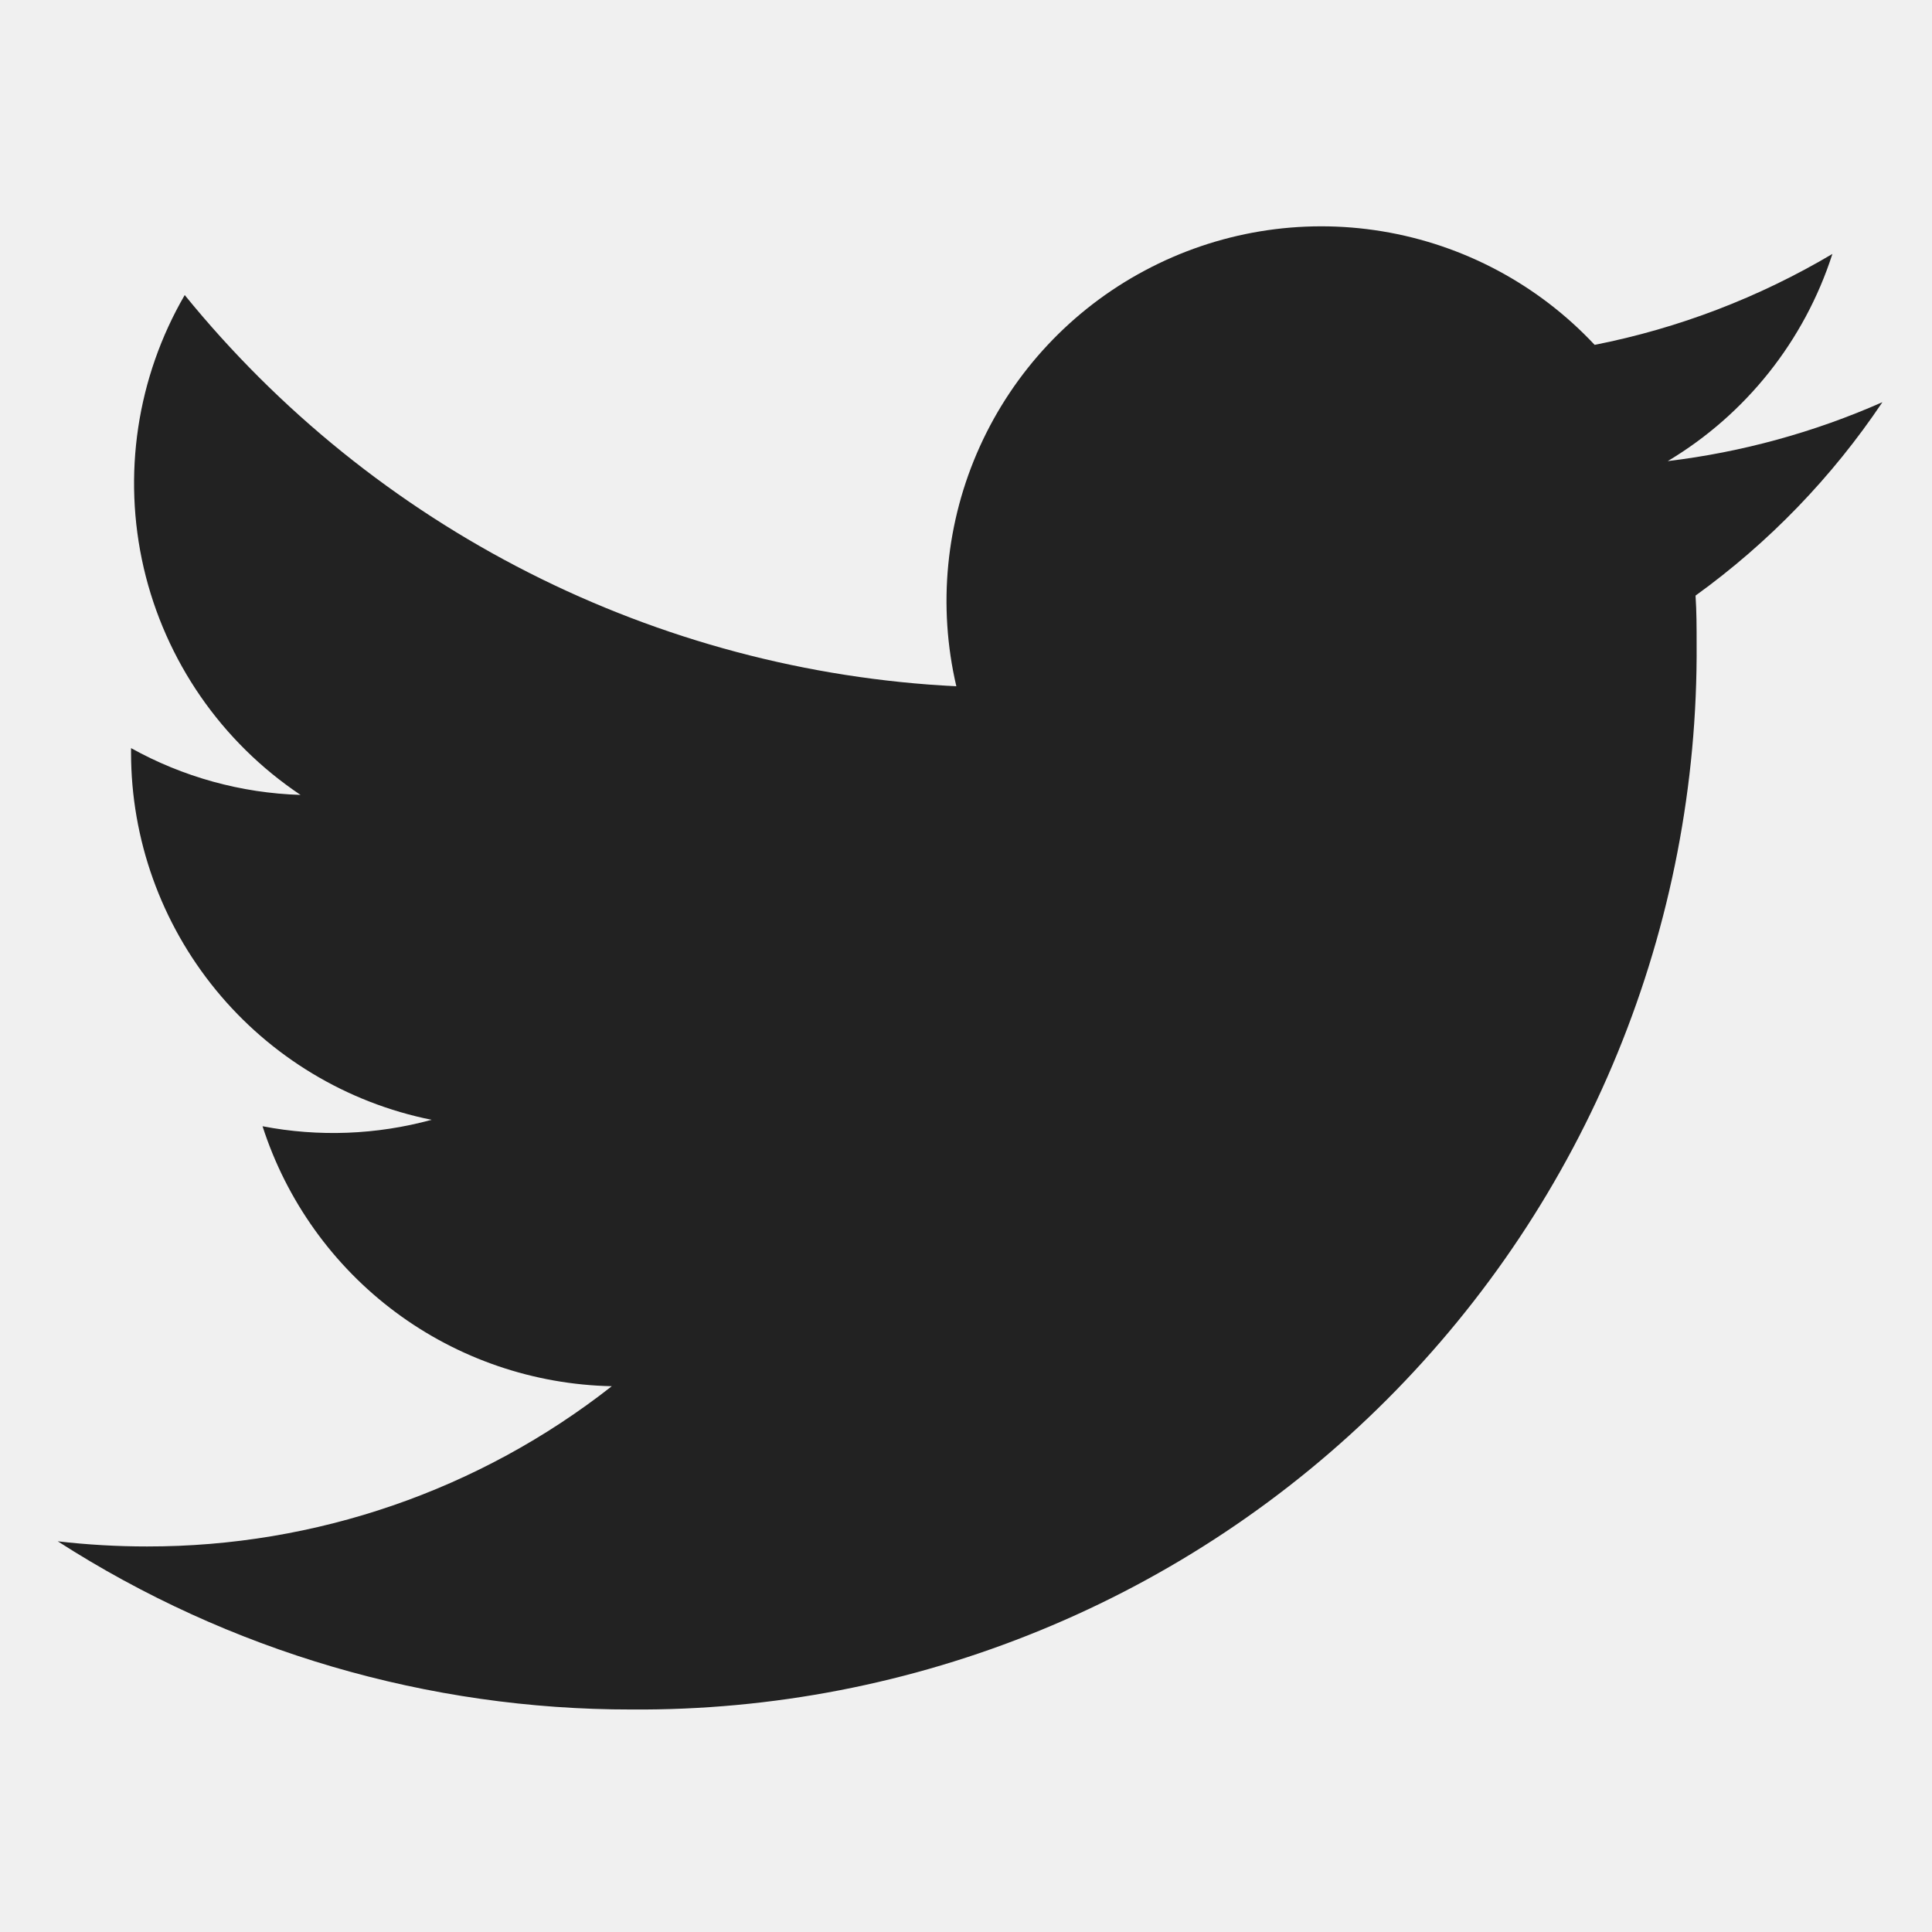
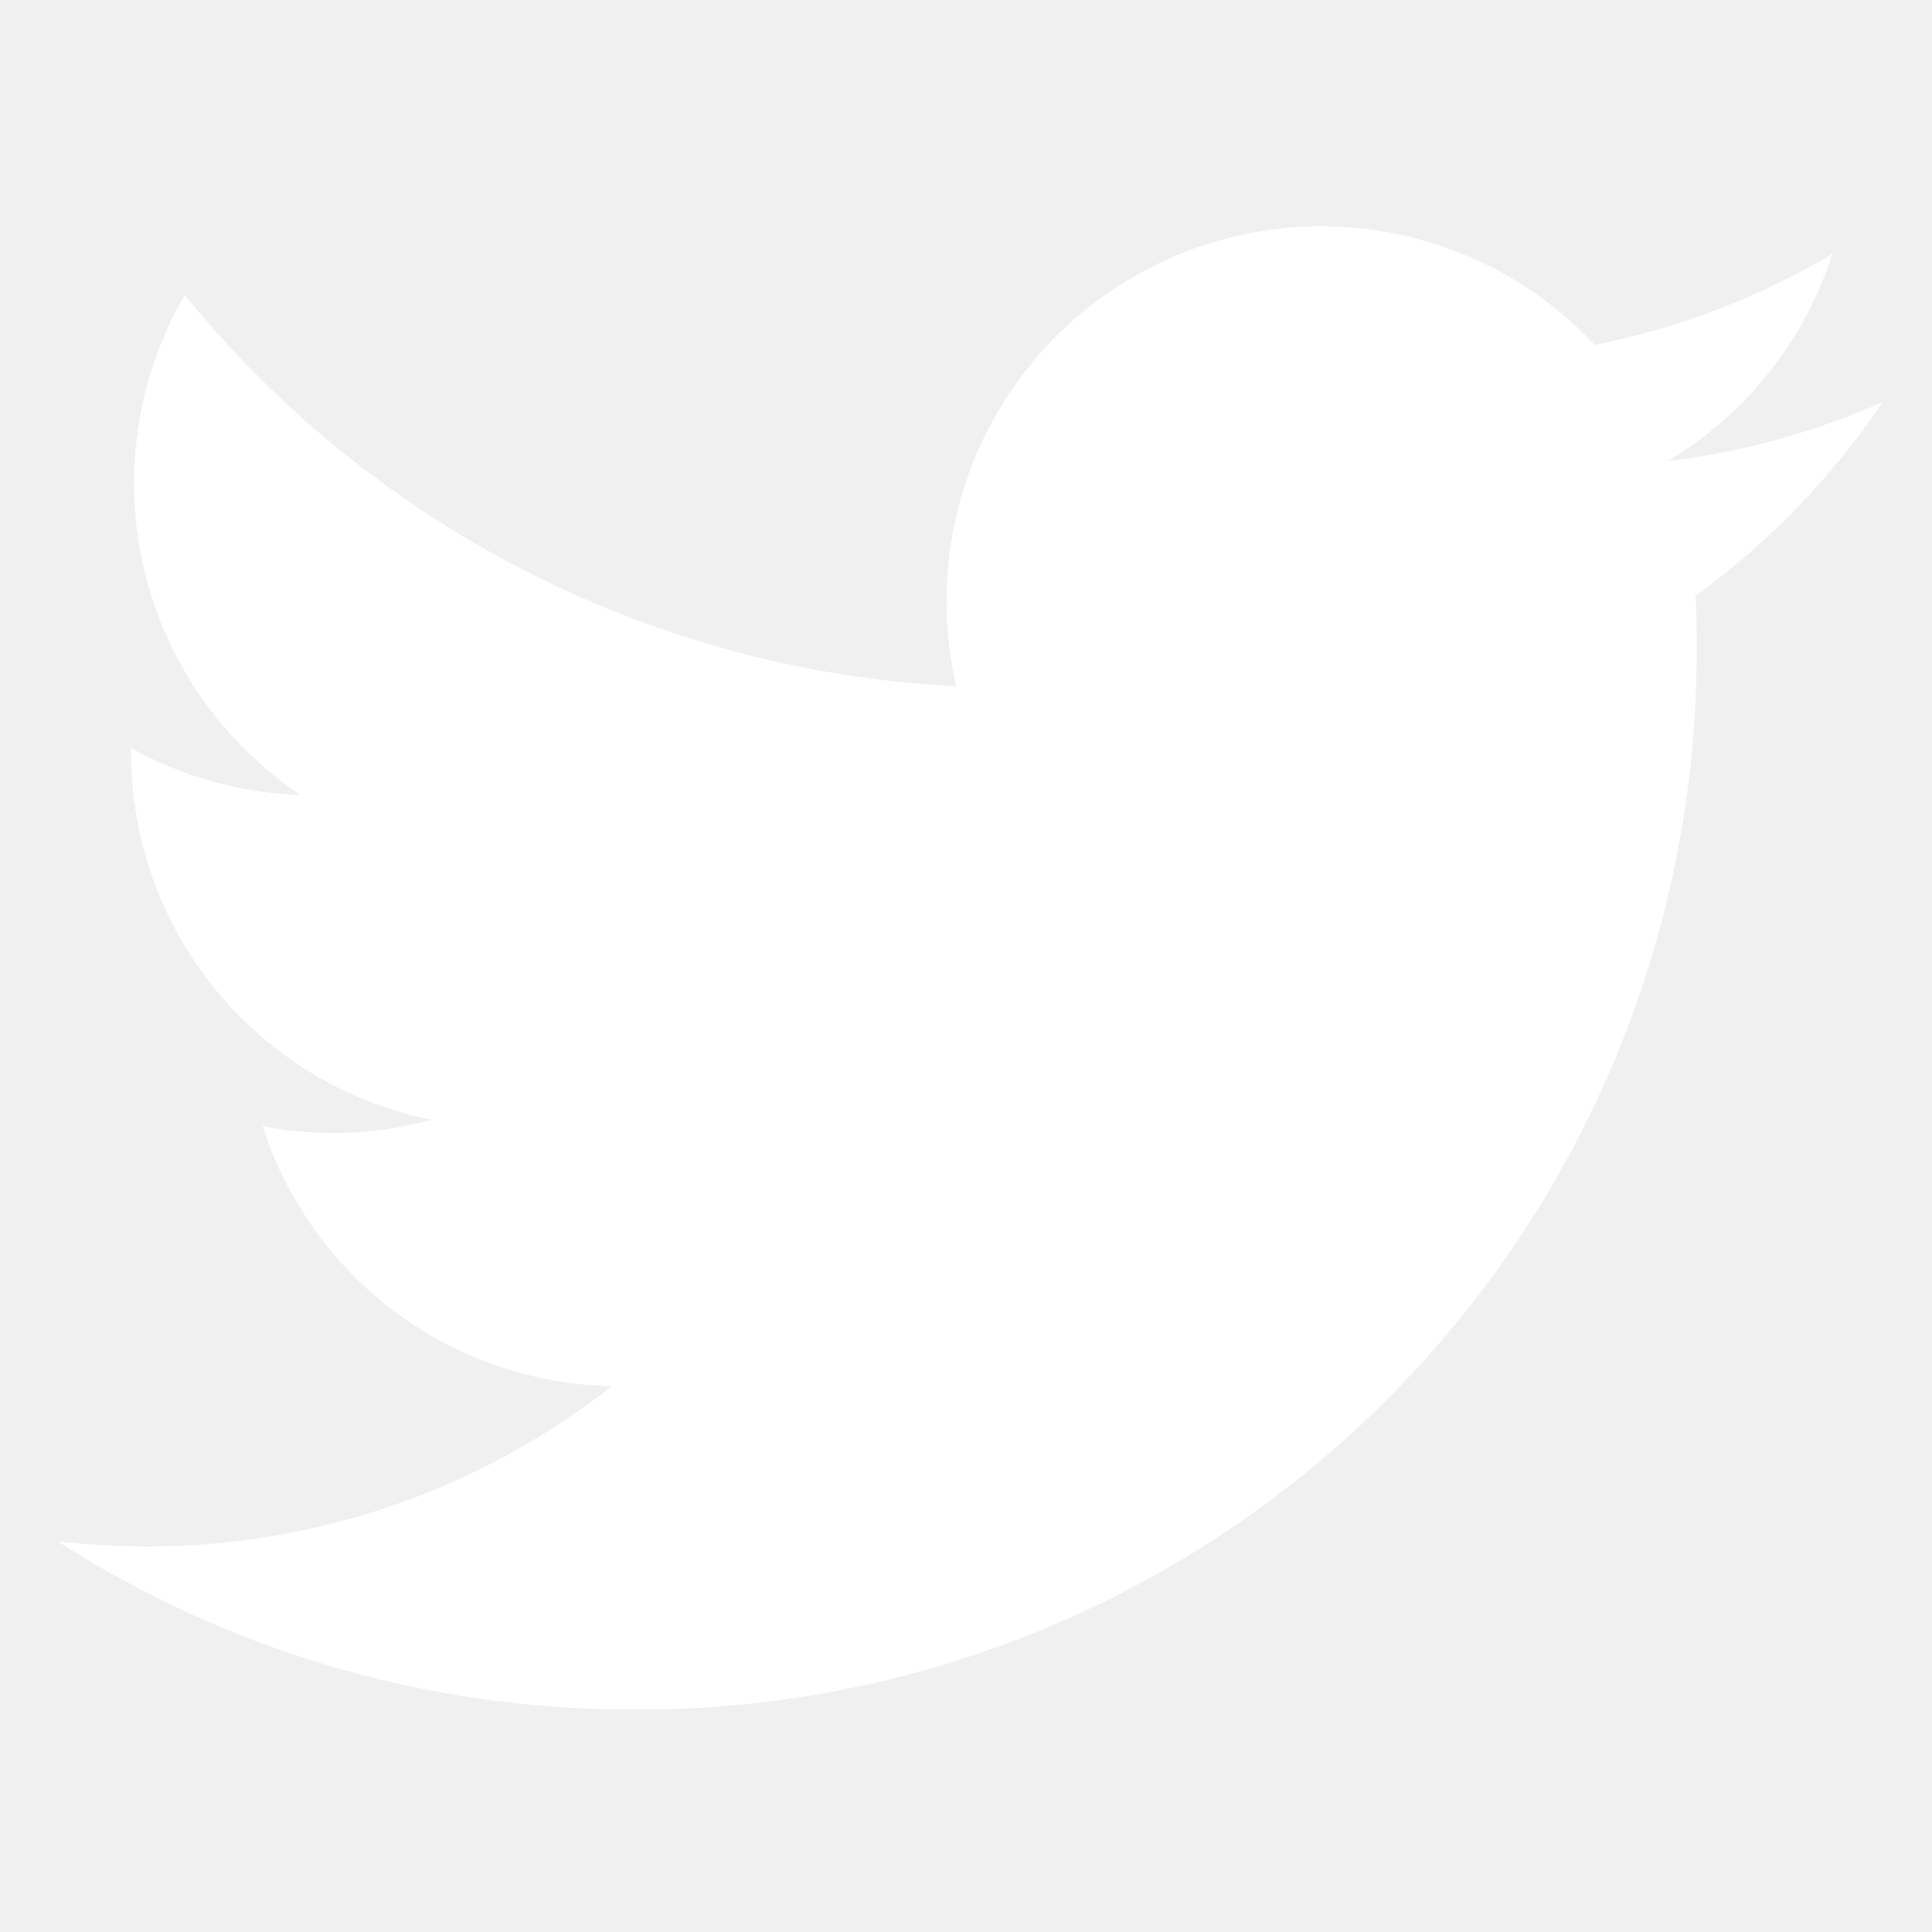
<svg xmlns="http://www.w3.org/2000/svg" width="18" height="18" viewBox="0 0 18 18" fill="none">
  <g id="Frame">
-     <path id="iconFill" fill-rule="evenodd" clip-rule="evenodd" d="M17.538 3.747C16.902 4.028 16.228 4.213 15.538 4.296C16.267 3.86 16.812 3.174 17.072 2.366C16.387 2.772 15.638 3.059 14.857 3.213C14.332 2.652 13.636 2.28 12.877 2.155C12.119 2.03 11.341 2.159 10.663 2.522C9.985 2.884 9.446 3.46 9.129 4.16C8.812 4.86 8.735 5.646 8.91 6.394C7.523 6.325 6.166 5.964 4.928 5.336C3.689 4.708 2.597 3.827 1.721 2.749C1.275 3.517 1.139 4.426 1.339 5.291C1.54 6.156 2.062 6.912 2.8 7.406C2.246 7.389 1.705 7.239 1.221 6.97V7.014C1.221 7.819 1.501 8.6 2.011 9.223C2.521 9.846 3.231 10.274 4.021 10.433C3.508 10.573 2.969 10.594 2.446 10.493C2.669 11.185 3.102 11.791 3.685 12.225C4.268 12.659 4.973 12.9 5.7 12.915C4.465 13.885 2.94 14.41 1.37 14.408C1.092 14.408 0.814 14.392 0.538 14.36C2.133 15.385 3.989 15.929 5.884 15.927C7.19 15.936 8.485 15.685 9.693 15.189C10.901 14.694 11.999 13.963 12.922 13.039C13.845 12.115 14.576 11.018 15.071 9.809C15.566 8.601 15.816 7.306 15.807 6C15.807 5.849 15.807 5.7 15.797 5.549C16.48 5.056 17.069 4.446 17.538 3.747Z" fill="#222222" />
+     <path id="iconFill" fill-rule="evenodd" clip-rule="evenodd" d="M17.538 3.747C16.902 4.028 16.228 4.213 15.538 4.296C16.267 3.86 16.812 3.174 17.072 2.366C16.387 2.772 15.638 3.059 14.857 3.213C14.332 2.652 13.636 2.28 12.877 2.155C12.119 2.03 11.341 2.159 10.663 2.522C9.985 2.884 9.446 3.46 9.129 4.16C8.812 4.86 8.735 5.646 8.91 6.394C7.523 6.325 6.166 5.964 4.928 5.336C3.689 4.708 2.597 3.827 1.721 2.749C1.275 3.517 1.139 4.426 1.339 5.291C1.54 6.156 2.062 6.912 2.8 7.406C2.246 7.389 1.705 7.239 1.221 6.97V7.014C1.221 7.819 1.501 8.6 2.011 9.223C2.521 9.846 3.231 10.274 4.021 10.433C3.508 10.573 2.969 10.594 2.446 10.493C2.669 11.185 3.102 11.791 3.685 12.225C4.268 12.659 4.973 12.9 5.7 12.915C4.465 13.885 2.94 14.41 1.37 14.408C1.092 14.408 0.814 14.392 0.538 14.36C2.133 15.385 3.989 15.929 5.884 15.927C7.19 15.936 8.485 15.685 9.693 15.189C10.901 14.694 11.999 13.963 12.922 13.039C13.845 12.115 14.576 11.018 15.071 9.809C15.566 8.601 15.816 7.306 15.807 6C15.807 5.849 15.807 5.7 15.797 5.549C16.48 5.056 17.069 4.446 17.538 3.747Z" fill="#fff" />
  </g>
</svg>
